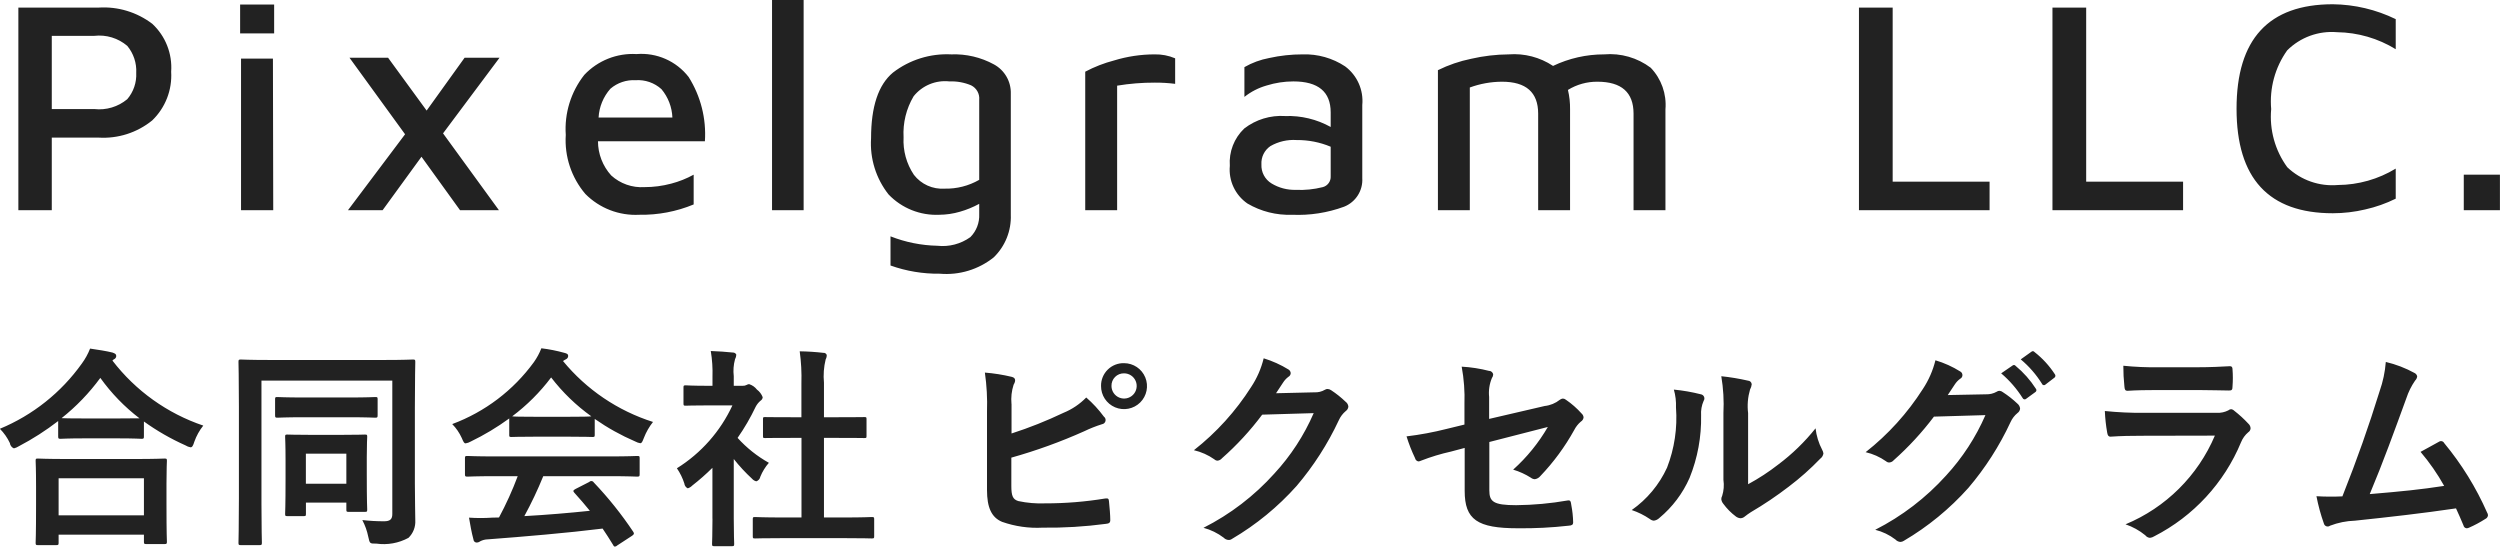
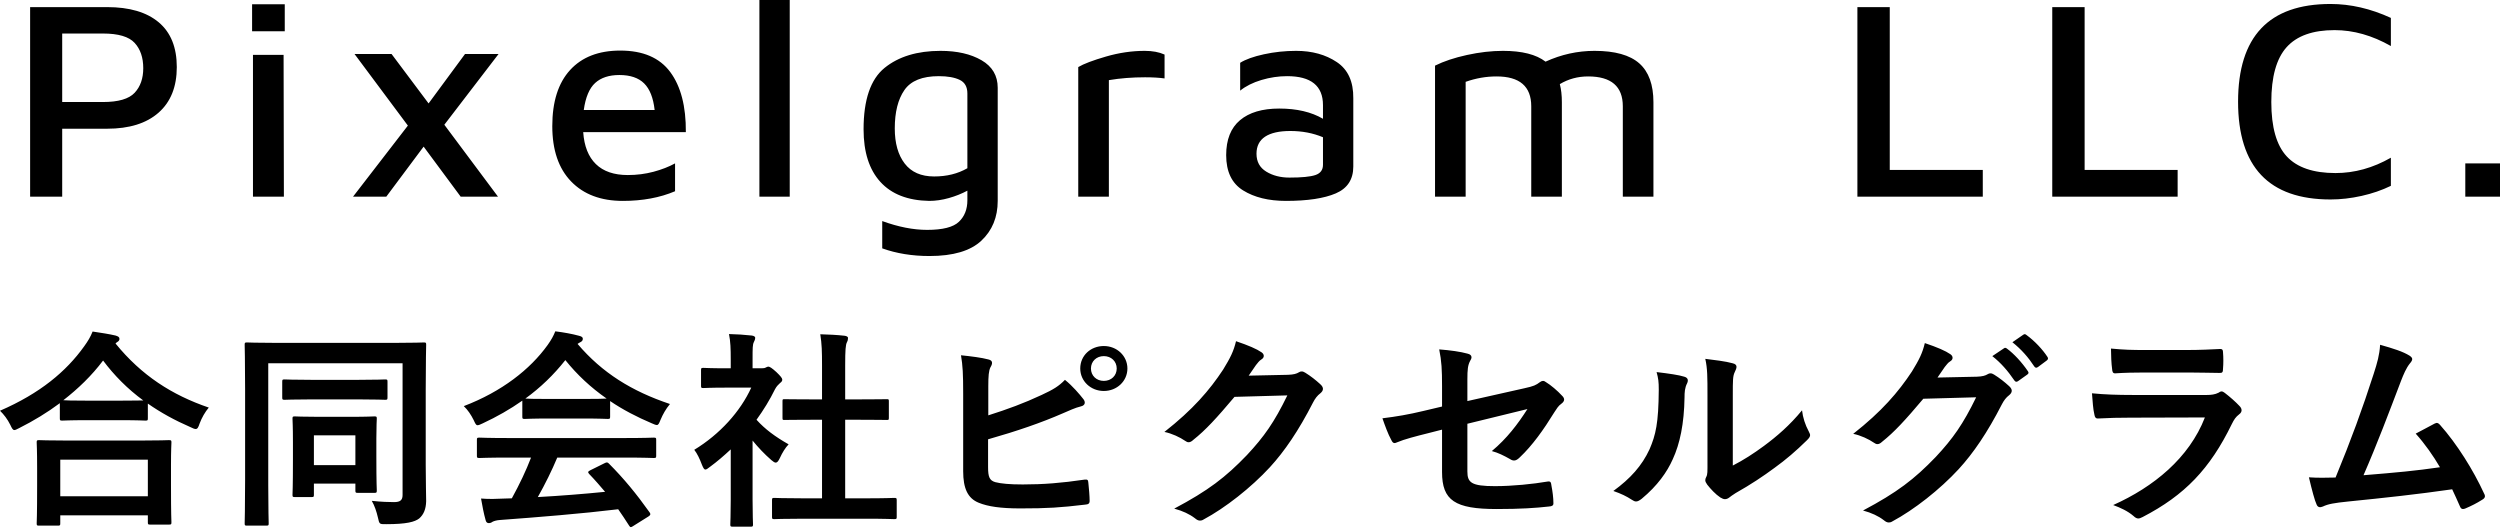
- <svg xmlns="http://www.w3.org/2000/svg" id="about_name" width="164.594" height="36" viewBox="0 0 164.594 36">
-   <defs>
-     <style>
-       .cls-1 {
-         fill: #222;
-         fill-rule: evenodd;
-       }
-     </style>
-   </defs>
-   <path id="合同会社_ピクセルグラム" data-name="合同会社 ピクセルグラム" class="cls-1" d="M326.753,3613.42c0.154,0,.168-0.02.168-0.16v-0.53h5.617v0.46c0,0.14.014,0.16,0.154,0.16h1.191c0.154,0,.168-0.02.168-0.16,0-.07-0.028-0.44-0.028-2.46v-1.37c0-1,.028-1.4.028-1.49,0-.14-0.014-0.15-0.168-0.15-0.084,0-.574.03-1.919,0.03h-4.483c-1.344,0-1.835-.03-1.919-0.03-0.14,0-.154.01-0.154,0.15,0,0.09.028,0.49,0.028,1.7v1.2c0,2.03-.028,2.41-0.028,2.49,0,0.14.014,0.16,0.154,0.16h1.191Zm0.168-4.4h5.617v2.44h-5.617v-2.44Zm-0.028-2.76c0,0.14.014,0.16,0.154,0.16,0.1,0,.462-0.03,1.583-0.03H330.8c1.121,0,1.5.03,1.583,0.03,0.14,0,.154-0.02.154-0.16v-0.98a15.518,15.518,0,0,0,2.732,1.57,0.937,0.937,0,0,0,.336.13c0.112,0,.168-0.1.252-0.37a3.672,3.672,0,0,1,.588-1.06,12.649,12.649,0,0,1-5.981-4.28,0.287,0.287,0,0,1,.112-0.09,0.239,0.239,0,0,0,.14-0.21c0-.13-0.084-0.17-0.252-0.23-0.406-.1-0.925-0.18-1.471-0.26a4.357,4.357,0,0,1-.546.99,12.513,12.513,0,0,1-5.393,4.29,3.346,3.346,0,0,1,.658.94,0.435,0.435,0,0,0,.266.35,1.115,1.115,0,0,0,.323-0.14,17.65,17.65,0,0,0,2.591-1.66v1.01Zm1.737-1.18c-0.953,0-1.345-.01-1.513-0.02a13.814,13.814,0,0,0,2.55-2.65,12.6,12.6,0,0,0,2.577,2.66c-0.2,0-.616.01-1.443,0.01H328.63Zm21.746-.72c0-1.91.028-2.9,0.028-3,0-.14-0.014-0.16-0.154-0.16-0.1,0-.561.03-1.863,0.03h-7.606c-1.3,0-1.765-.03-1.863-0.03-0.141,0-.155.02-0.155,0.16,0,0.1.028,1.05,0.028,2.95v6.03c0,1.9-.028,2.83-0.028,2.92,0,0.14.014,0.16,0.155,0.16h1.218c0.154,0,.168-0.02.168-0.16,0-.08-0.028-0.91-0.028-2.53v-8.14h8.615v8.78c0,0.34-.14.48-0.546,0.48a12.775,12.775,0,0,1-1.429-.08,4.062,4.062,0,0,1,.392,1.1c0.1,0.46.1,0.45,0.532,0.45a3.414,3.414,0,0,0,2.115-.38,1.483,1.483,0,0,0,.449-1.15c0-.47-0.028-1.2-0.028-2.42v-5.01Zm-7.326,7.15c0.14,0,.154-0.01.154-0.15v-0.74h2.661v0.45c0,0.15.014,0.16,0.154,0.16h1.065c0.14,0,.154-0.01.154-0.16,0-.09-0.028-0.42-0.028-2.29v-1.17c0-.87.028-1.24,0.028-1.32,0-.14-0.014-0.15-0.154-0.15-0.1,0-.448.02-1.555,0.02h-2c-1.079,0-1.443-.02-1.541-0.02-0.14,0-.154.01-0.154,0.15,0,0.1.028,0.46,0.028,1.57v1.15c0,1.9-.028,2.25-0.028,2.35,0,0.14.014,0.15,0.154,0.15h1.065Zm0.154-4.11h2.661v1.98H343.2v-1.98Zm2.815-2.4c1.233,0,1.667.03,1.751,0.03,0.14,0,.154-0.02.154-0.17v-1.04c0-.14-0.014-0.15-0.154-0.15-0.084,0-.518.03-1.751,0.03h-2.941c-1.233,0-1.653-.03-1.751-0.03-0.14,0-.154.01-0.154,0.15v1.04c0,0.15.014,0.17,0.154,0.17,0.1,0,.518-0.03,1.751-0.03h2.941Zm11.128,3.88a22.378,22.378,0,0,1-1.232,2.72c-0.154,0-.308.01-0.449,0.01a11.1,11.1,0,0,1-1.526,0c0.084,0.49.168,0.98,0.294,1.44a0.21,0.21,0,0,0,.2.2,0.383,0.383,0,0,0,.238-0.08,1.118,1.118,0,0,1,.5-0.13c2.382-.18,5.239-0.42,7.564-0.71,0.224,0.33.463,0.7,0.7,1.09a0.147,0.147,0,0,0,.112.1,0.349,0.349,0,0,0,.168-0.09l0.966-.63c0.14-.1.14-0.15,0.07-0.26a24.139,24.139,0,0,0-2.6-3.25,0.185,0.185,0,0,0-.294-0.03l-0.9.46c-0.168.09-.182,0.14-0.084,0.25,0.379,0.41.7,0.8,1.023,1.19-1.331.14-2.858,0.27-4.314,0.35a25.776,25.776,0,0,0,1.246-2.63h4.329c1.316,0,1.765.03,1.849,0.03,0.154,0,.168-0.02.168-0.16v-1.05c0-.14-0.014-0.15-0.168-0.15-0.084,0-.533.03-1.849,0.03h-7.466c-1.317,0-1.765-.03-1.849-0.03-0.155,0-.169.01-0.169,0.15v1.05c0,0.14.014,0.16,0.169,0.16,0.084,0,.532-0.03,1.849-0.03h1.456Zm-0.56-2.73c0,0.14.014,0.15,0.154,0.15,0.084,0,.462-0.02,1.583-0.02h2.157c1.121,0,1.5.02,1.583,0.02,0.14,0,.154-0.01.154-0.15v-1.04a15.078,15.078,0,0,0,2.676,1.49,0.945,0.945,0,0,0,.322.11c0.1,0,.14-0.1.238-0.35a4.024,4.024,0,0,1,.6-1.05,12.613,12.613,0,0,1-5.925-4.01,1.2,1.2,0,0,1,.2-0.12,0.237,0.237,0,0,0,.14-0.23c0-.1-0.084-0.15-0.252-0.19a10.176,10.176,0,0,0-1.513-.3,4.221,4.221,0,0,1-.49.91,11.691,11.691,0,0,1-5.379,4.08,3.171,3.171,0,0,1,.63.92c0.112,0.26.154,0.35,0.252,0.35a0.944,0.944,0,0,0,.337-0.12,16.424,16.424,0,0,0,2.535-1.52v1.07Zm1.737-1.18c-1.023,0-1.415-.01-1.541-0.03a12.849,12.849,0,0,0,2.564-2.56,12.528,12.528,0,0,0,2.647,2.56c-0.154.02-.574,0.03-1.513,0.03h-2.157Zm20.261,7.99c1.331,0,1.779.02,1.863,0.02,0.154,0,.168-0.01.168-0.15v-1.11c0-.14-0.014-0.15-0.168-0.15-0.084,0-.532.03-1.863,0.03H377.31v-5.24h0.883c1.246,0,1.681.01,1.765,0.01,0.14,0,.154,0,0.154-0.14v-1.1c0-.14-0.014-0.14-0.154-0.14-0.084,0-.519.01-1.765,0.01H377.31v-2.27a4.589,4.589,0,0,1,.112-1.54,0.555,0.555,0,0,0,.07-0.29,0.213,0.213,0,0,0-.224-0.14,15.374,15.374,0,0,0-1.555-.1,12.615,12.615,0,0,1,.112,2.11V3605H375.2c-1.247,0-1.681-.01-1.765-0.01-0.126,0-.14,0-0.14.14v1.1c0,0.14.014,0.14,0.14,0.14,0.084,0,.518-0.01,1.765-0.01h0.63v5.24h-1.176c-1.331,0-1.793-.03-1.877-0.03-0.14,0-.154.01-0.154,0.15v1.11c0,0.14.014,0.15,0.154,0.15,0.084,0,.546-0.02,1.877-0.02h3.936Zm-8.615-1.28c0,1.04-.028,1.57-0.028,1.65,0,0.15.014,0.16,0.168,0.16h1.121c0.154,0,.168-0.01.168-0.16,0-.07-0.028-0.61-0.028-1.65v-3.93a11.275,11.275,0,0,0,1.205,1.3,0.532,0.532,0,0,0,.28.17,0.4,0.4,0,0,0,.266-0.31,3.3,3.3,0,0,1,.56-0.91,8.118,8.118,0,0,1-2.059-1.64,14.218,14.218,0,0,0,1.191-2.05,1.308,1.308,0,0,1,.322-0.4,0.288,0.288,0,0,0,.14-0.23,1.122,1.122,0,0,0-.378-0.5,1.045,1.045,0,0,0-.518-0.36,0.365,0.365,0,0,0-.155.05,0.485,0.485,0,0,1-.266.06h-0.588v-0.63a2.923,2.923,0,0,1,.084-1.12,0.675,0.675,0,0,0,.084-0.3,0.235,0.235,0,0,0-.224-0.14c-0.5-.05-0.925-0.08-1.457-0.1a8.672,8.672,0,0,1,.112,1.71v0.58H369.7c-1.064,0-1.4-.03-1.485-0.03-0.14,0-.154.01-0.154,0.15v1.04c0,0.14.014,0.15,0.154,0.15,0.084,0,.421-0.02,1.485-0.02h1.583a9.658,9.658,0,0,1-3.656,4.14,3.817,3.817,0,0,1,.49,1,0.4,0.4,0,0,0,.224.32,0.666,0.666,0,0,0,.295-0.18,14.732,14.732,0,0,0,1.33-1.17v3.35Zm19.685-7.56a3.173,3.173,0,0,1,.14-1.26c0.126-.21.182-0.45-0.126-0.52a11.468,11.468,0,0,0-1.765-.28,14.515,14.515,0,0,1,.14,2.56v5.17c0,1.15.294,1.81,1,2.1a6.932,6.932,0,0,0,2.661.38,28.865,28.865,0,0,0,4.16-.25c0.211-.02.295-0.07,0.295-0.25,0-.3-0.042-0.83-0.084-1.22-0.014-.17-0.042-0.23-0.253-0.2a24.031,24.031,0,0,1-3.95.32,7.139,7.139,0,0,1-1.765-.15c-0.364-.11-0.462-0.34-0.462-1v-1.86a34.565,34.565,0,0,0,4.805-1.74,8.554,8.554,0,0,1,1.162-.46,0.278,0.278,0,0,0,.126-0.5,7.775,7.775,0,0,0-1.162-1.26,4.437,4.437,0,0,1-1.5,1.01,27.837,27.837,0,0,1-3.418,1.36v-1.95Zm7.41-2.68a1.478,1.478,0,0,0-1.513,1.5A1.513,1.513,0,1,0,397.065,3601.44Zm0,0.67a0.83,0.83,0,1,1-.826.83A0.81,0.81,0,0,1,397.065,3602.11Zm10.008,1.31c0.168-.25.308-0.46,0.462-0.7a1.462,1.462,0,0,1,.35-0.38,0.286,0.286,0,0,0,.154-0.24,0.3,0.3,0,0,0-.14-0.24,7.082,7.082,0,0,0-1.639-.74,5.96,5.96,0,0,1-.826,1.89,16.589,16.589,0,0,1-3.768,4.16,3.867,3.867,0,0,1,1.344.6,0.324,0.324,0,0,0,.21.09,0.439,0.439,0,0,0,.295-0.16,18.838,18.838,0,0,0,2.647-2.87l3.39-.1a14.145,14.145,0,0,1-2.592,3.98,15.953,15.953,0,0,1-4.664,3.57,3.8,3.8,0,0,1,1.331.65,0.478,0.478,0,0,0,.322.15,0.352,0.352,0,0,0,.224-0.07,17.744,17.744,0,0,0,4.258-3.49,19.238,19.238,0,0,0,2.774-4.32,1.7,1.7,0,0,1,.462-0.61,0.393,0.393,0,0,0,.168-0.29,0.443,0.443,0,0,0-.182-0.32,6.568,6.568,0,0,0-.953-0.76,0.449,0.449,0,0,0-.224-0.08,0.289,0.289,0,0,0-.182.05,1.244,1.244,0,0,1-.7.17Zm12.416,2.06-1.19.29a20.813,20.813,0,0,1-2.634.49,10.4,10.4,0,0,0,.56,1.43,0.274,0.274,0,0,0,.225.22,0.486,0.486,0,0,0,.168-0.05,13.577,13.577,0,0,1,1.975-.6l0.9-.24v2.83c0,1.89.827,2.46,3.5,2.46a27.032,27.032,0,0,0,3.348-.17c0.21-.01.294-0.07,0.294-0.21a6.748,6.748,0,0,0-.126-1.17c-0.028-.21-0.042-0.31-0.238-0.28a20.789,20.789,0,0,1-3.39.31c-1.513,0-1.765-.24-1.765-0.98v-3.18l3.852-.99a11.55,11.55,0,0,1-2.283,2.81,4.636,4.636,0,0,1,1.163.53,0.451,0.451,0,0,0,.266.1,0.58,0.58,0,0,0,.364-0.21,14.666,14.666,0,0,0,2.227-3.03,1.793,1.793,0,0,1,.434-0.55,0.371,0.371,0,0,0,.182-0.28,0.378,0.378,0,0,0-.126-0.25,5.629,5.629,0,0,0-1.036-.91,0.33,0.33,0,0,0-.2-0.08,0.368,0.368,0,0,0-.2.08,1.937,1.937,0,0,1-1,.41l-3.656.85v-1.44a2.543,2.543,0,0,1,.182-1.25,0.442,0.442,0,0,0,.084-0.22,0.266,0.266,0,0,0-.266-0.25,9.229,9.229,0,0,0-1.807-.28,11.38,11.38,0,0,1,.182,2.46v1.35Zm18.664-.75a3.885,3.885,0,0,1,.126-1.55,0.916,0.916,0,0,0,.112-0.35,0.257,0.257,0,0,0-.252-0.24,14.479,14.479,0,0,0-1.751-.29,11.137,11.137,0,0,1,.14,2.43v4.39a2.371,2.371,0,0,1-.084,1.06,0.446,0.446,0,0,0-.056.21,0.567,0.567,0,0,0,.126.3,4.03,4.03,0,0,0,.841.85,0.591,0.591,0,0,0,.294.11,0.442,0.442,0,0,0,.28-0.11,4.866,4.866,0,0,1,.406-0.29,24.219,24.219,0,0,0,2.494-1.68,17.67,17.67,0,0,0,2.073-1.84,0.518,0.518,0,0,0,.21-0.35,0.719,0.719,0,0,0-.084-0.24,4,4,0,0,1-.434-1.41,13.442,13.442,0,0,1-2.452,2.38,14.166,14.166,0,0,1-1.989,1.3v-4.68Zm-4.888-1.55a3.761,3.761,0,0,1,.14,1.18,9.085,9.085,0,0,1-.589,3.96,6.955,6.955,0,0,1-2.325,2.79,4.826,4.826,0,0,1,1.191.59,0.472,0.472,0,0,0,.266.11,0.643,0.643,0,0,0,.364-0.18,7.192,7.192,0,0,0,1.989-2.64,10.438,10.438,0,0,0,.757-4.12,2.029,2.029,0,0,1,.168-0.95,0.276,0.276,0,0,0-.182-0.43A11.8,11.8,0,0,0,433.265,3603.18Zm18.033,0.36c0.168-.25.308-0.46,0.463-0.7a1.414,1.414,0,0,1,.35-0.37,0.27,0.27,0,0,0,.014-0.48,6.677,6.677,0,0,0-1.639-.74,6.038,6.038,0,0,1-.827,1.89,16.742,16.742,0,0,1-3.768,4.16,3.863,3.863,0,0,1,1.345.6,0.309,0.309,0,0,0,.21.08,0.42,0.42,0,0,0,.294-0.15,19.808,19.808,0,0,0,2.648-2.87l3.39-.1a14.29,14.29,0,0,1-2.592,3.98,16.125,16.125,0,0,1-4.664,3.57,3.617,3.617,0,0,1,1.33.64,0.5,0.5,0,0,0,.323.16,0.426,0.426,0,0,0,.224-0.07,17.782,17.782,0,0,0,4.258-3.49,19.1,19.1,0,0,0,2.774-4.33,1.661,1.661,0,0,1,.462-0.6,0.393,0.393,0,0,0,.168-0.29,0.479,0.479,0,0,0-.182-0.33,6.572,6.572,0,0,0-.953-0.75,0.39,0.39,0,0,0-.224-0.09,0.3,0.3,0,0,0-.182.06,1.334,1.334,0,0,1-.7.17Zm3.516-1.43a7.107,7.107,0,0,1,1.415,1.63,0.145,0.145,0,0,0,.238.04l0.588-.43a0.147,0.147,0,0,0,.042-0.23,6.582,6.582,0,0,0-1.33-1.5,0.139,0.139,0,0,0-.21-0.02Zm1.289-.92a6.763,6.763,0,0,1,1.4,1.61,0.139,0.139,0,0,0,.238.04l0.56-.43a0.16,0.16,0,0,0,.042-0.25,6.006,6.006,0,0,0-1.331-1.45,0.139,0.139,0,0,0-.21-0.02Zm11.716,2.02c0.855,0,1.513.03,1.975,0.03,0.21,0.01.252-.05,0.252-0.28a7.213,7.213,0,0,0,0-1.1c0-.15-0.042-0.22-0.168-0.22-0.546.03-1.288,0.07-2.2,0.07h-2.521a20.148,20.148,0,0,1-2.3-.1,12.461,12.461,0,0,0,.07,1.35c0.014,0.22.056,0.3,0.2,0.3,0.588-.04,1.288-0.05,1.919-0.05h2.773Zm1.065,3a10.953,10.953,0,0,1-5.883,5.84,4.163,4.163,0,0,1,1.3.72,0.43,0.43,0,0,0,.308.17,0.626,0.626,0,0,0,.281-0.1,12.192,12.192,0,0,0,5.715-6.19,1.681,1.681,0,0,1,.476-0.66,0.328,0.328,0,0,0,.154-0.26,0.425,0.425,0,0,0-.14-0.3,7.83,7.83,0,0,0-.939-0.86,0.341,0.341,0,0,0-.21-0.1,0.331,0.331,0,0,0-.182.08,1.5,1.5,0,0,1-.742.16h-4.805a23.155,23.155,0,0,1-2.577-.12,10.64,10.64,0,0,0,.154,1.42c0.028,0.18.084,0.27,0.21,0.27,0.7-.05,1.4-0.06,2.1-0.06Zm11.254-4.85a7.5,7.5,0,0,1-.406,1.92c-0.729,2.35-1.457,4.42-2.452,6.93a16.24,16.24,0,0,1-1.709-.01,12.42,12.42,0,0,0,.491,1.8,0.256,0.256,0,0,0,.406.14,5.017,5.017,0,0,1,1.639-.33c2.283-.24,4.412-0.48,6.653-0.81,0.168,0.36.322,0.72,0.491,1.12a0.233,0.233,0,0,0,.2.19,0.346,0.346,0,0,0,.168-0.04,7.611,7.611,0,0,0,1.064-.57,0.3,0.3,0,0,0,.182-0.24,0.324,0.324,0,0,0-.056-0.18,19.5,19.5,0,0,0-2.829-4.58,0.233,0.233,0,0,0-.336-0.09c-0.393.21-.8,0.45-1.219,0.67a13.962,13.962,0,0,1,1.555,2.24c-1.569.24-2.746,0.36-4.9,0.54,0.883-2.1,1.625-4.16,2.41-6.31a4.55,4.55,0,0,1,.574-1.16,0.465,0.465,0,0,0,.14-0.28,0.315,0.315,0,0,0-.168-0.22A7.524,7.524,0,0,0,480.138,3601.36Z" transform="translate(-323.062 -3577.53)" />
-   <path id="Pixelgram_LLC." data-name="Pixelgram LLC." class="cls-1" d="M326.471,3586.59h3.08a5.1,5.1,0,0,0,3.53-1.13,4.1,4.1,0,0,0,1.25-3.21,3.926,3.926,0,0,0-1.24-3.15,5.279,5.279,0,0,0-3.54-1.07h-5.28v13.34h2.2v-4.78Zm0-1.88v-4.82h2.8a2.843,2.843,0,0,1,2.17.66,2.568,2.568,0,0,1,.59,1.78,2.471,2.471,0,0,1-.59,1.73,2.884,2.884,0,0,1-2.17.65h-2.8Zm12.4-4.98h2.24v-1.9h-2.24v1.9Zm0.06,11.64h2.12l-0.02-9.98h-2.1v9.98Zm17.02-10.04h-2.3l-2.5,3.48-2.54-3.48h-2.54l3.66,5.04-3.76,5h2.28l2.56-3.52,2.54,3.52h2.56l-3.68-5.06Zm9.02-.24a4.377,4.377,0,0,0-3.44,1.37,5.745,5.745,0,0,0-1.22,3.95,5.452,5.452,0,0,0,1.29,3.89,4.652,4.652,0,0,0,3.55,1.37,8.943,8.943,0,0,0,3.58-.68v-1.96a6.383,6.383,0,0,1-1.48.59,6.777,6.777,0,0,1-1.76.23,2.975,2.975,0,0,1-2.19-.77,3.369,3.369,0,0,1-.87-2.25h7.04a7.056,7.056,0,0,0-1.07-4.23,3.935,3.935,0,0,0-3.43-1.51h0Zm-0.06,1.72a2.3,2.3,0,0,1,1.7.59,3.1,3.1,0,0,1,.72,1.87h-4.86a3.111,3.111,0,0,1,.78-1.9,2.353,2.353,0,0,1,1.66-.56h0Zm11.06,8.56v-13.84h-2.08v13.84h2.08Zm9.72-10.26a5.806,5.806,0,0,0-3.84,1.2q-1.44,1.2-1.44,4.32a5.41,5.41,0,0,0,1.15,3.7,4.348,4.348,0,0,0,3.35,1.34,4.962,4.962,0,0,0,1.35-.2,6.19,6.19,0,0,0,1.27-.52v0.68a2.019,2.019,0,0,1-.58,1.51,3.136,3.136,0,0,1-2.18.57,8.921,8.921,0,0,1-3.08-.62v1.92a9.277,9.277,0,0,0,3.24.54,4.989,4.989,0,0,0,3.56-1.08,3.713,3.713,0,0,0,1.12-2.8v-7.96a2.127,2.127,0,0,0-1.11-1.94,5.429,5.429,0,0,0-2.81-.66h0Zm-3.14,5.46a4.77,4.77,0,0,1,.66-2.7,2.646,2.646,0,0,1,2.36-.98,3.334,3.334,0,0,1,1.43.26,0.965,0.965,0,0,1,.53.96v5.26a4.364,4.364,0,0,1-2.28.58,2.352,2.352,0,0,1-2.02-.91,4.04,4.04,0,0,1-.68-2.47h0Zm11.96,4.8h2.1v-8.2a14.947,14.947,0,0,1,2.48-.2,10.194,10.194,0,0,1,1.34.08v-1.68a3.269,3.269,0,0,0-1.36-.26,9.147,9.147,0,0,0-2.66.4,8.851,8.851,0,0,0-1.9.74v9.12Zm14.32-10.26a10.065,10.065,0,0,0-2.21.24,5.168,5.168,0,0,0-1.63.6v1.96a4.18,4.18,0,0,1,1.46-.75,5.968,5.968,0,0,1,1.76-.27q2.46,0,2.46,2.04v0.96a5.745,5.745,0,0,0-3-.72,3.975,3.975,0,0,0-2.69.82,3.08,3.08,0,0,0-.95,2.46,2.709,2.709,0,0,0,1.16,2.48,5.4,5.4,0,0,0,2.94.74,8.8,8.8,0,0,0,3.42-.53,1.9,1.9,0,0,0,1.2-1.89v-4.8a2.839,2.839,0,0,0-1.13-2.55,4.785,4.785,0,0,0-2.79-.79h0Zm-0.46,8.92a2.929,2.929,0,0,1-1.59-.42,1.388,1.388,0,0,1-.67-1.26,1.359,1.359,0,0,1,.59-1.2,3.059,3.059,0,0,1,1.73-.4,5.655,5.655,0,0,1,2.24.44v1.94a0.7,0.7,0,0,1-.52.72,6.094,6.094,0,0,1-1.78.18h0Zm20.3-8.92a7.776,7.776,0,0,0-3.36.76,4.641,4.641,0,0,0-2.92-.76,11.466,11.466,0,0,0-2.47.29,9.029,9.029,0,0,0-2.19.75v9.22h2.1v-8.08a6.211,6.211,0,0,1,2.12-.38q2.379,0,2.38,2.1v6.36h2.1v-6.64a5.181,5.181,0,0,0-.14-1.28,3.635,3.635,0,0,1,1.94-.54q2.379,0,2.38,2.1v6.36h2.1v-6.64a3.532,3.532,0,0,0-.97-2.74,4.463,4.463,0,0,0-3.07-.88h0Zm16.78,10.26h8.6v-1.88h-6.38v-11.46h-2.22v13.34Zm12.74,0h8.6v-1.88h-6.38v-11.46h-2.22v13.34Zm18.46,0.2a9.326,9.326,0,0,0,2.13-.25,8.974,8.974,0,0,0,2.01-.71v-1.98a7.414,7.414,0,0,1-3.8,1.08,4.3,4.3,0,0,1-3.34-1.17,5.636,5.636,0,0,1-1.06-3.83,5.8,5.8,0,0,1,1.05-3.86,4.149,4.149,0,0,1,3.29-1.2,7.564,7.564,0,0,1,3.86,1.12v-1.98a9.7,9.7,0,0,0-4.14-.98q-6.341,0-6.34,6.88t6.34,6.88h0Zm8.62-.2h2.38v-2.34h-2.38v2.34Z" transform="translate(-323.062 -3577.53)" />
+ <svg xmlns="http://www.w3.org/2000/svg" width="166px" height="35px" viewBox="0 0 166 35" version="1.1">
+   <defs />
+   <g id="Page-1" stroke="none" stroke-width="1" fill="none" fill-rule="evenodd">
+     <g id="社名ロゴ" fill="#000000" fill-rule="nonzero">
+       <path d="M4.13,13.057 L2,13.057 L2,0.472 L7.112,0.472 C8.596,0.472 9.738,0.808 10.539,1.481 C11.339,2.154 11.739,3.145 11.739,4.453 C11.739,5.761 11.336,6.77 10.529,7.481 C9.722,8.192 8.583,8.547 7.112,8.547 L4.13,8.547 L4.13,13.057 Z M6.84,6.774 C7.86,6.774 8.56,6.569 8.941,6.16 C9.322,5.752 9.512,5.208 9.512,4.528 C9.512,3.824 9.322,3.264 8.941,2.849 C8.56,2.434 7.86,2.226 6.84,2.226 L4.13,2.226 L4.13,6.774 L6.84,6.774 Z M16.739,0.283 L18.908,0.283 L18.908,2.075 L16.739,2.075 L16.739,0.283 Z M16.797,3.642 L18.83,3.642 L18.85,13.057 L16.797,13.057 L16.797,3.642 Z M29.504,8.283 L33.066,13.057 L30.588,13.057 L28.129,9.736 L25.651,13.057 L23.443,13.057 L27.083,8.34 L23.54,3.585 L25.999,3.585 L28.458,6.868 L30.878,3.585 L33.105,3.585 L29.504,8.283 Z M41.184,3.358 C42.694,3.358 43.801,3.833 44.504,4.783 C45.208,5.733 45.553,7.063 45.54,8.774 L38.725,8.774 C38.789,9.704 39.07,10.412 39.567,10.896 C40.064,11.381 40.771,11.623 41.687,11.623 C42.281,11.623 42.849,11.55 43.391,11.406 C43.933,11.261 44.411,11.075 44.824,10.849 L44.824,12.698 C43.817,13.126 42.662,13.34 41.358,13.34 C39.899,13.34 38.754,12.909 37.921,12.047 C37.089,11.186 36.672,9.962 36.672,8.377 C36.672,6.755 37.066,5.513 37.853,4.651 C38.641,3.789 39.751,3.358 41.184,3.358 Z M41.126,4.981 C40.441,4.981 39.906,5.157 39.518,5.509 C39.131,5.862 38.88,6.459 38.763,7.302 L43.468,7.302 C43.378,6.497 43.146,5.909 42.771,5.538 C42.397,5.167 41.848,4.981 41.126,4.981 Z M50.424,13.057 L50.424,0 L52.438,0 L52.438,13.057 L50.424,13.057 Z M62.453,3.377 C63.55,3.377 64.457,3.585 65.173,4 C65.889,4.415 66.248,5.025 66.248,5.83 L66.248,13.34 C66.248,14.421 65.886,15.302 65.163,15.981 C64.44,16.66 63.292,17 61.717,17 C60.568,17 59.523,16.83 58.58,16.491 L58.58,14.679 C59.652,15.069 60.646,15.264 61.562,15.264 C62.595,15.264 63.298,15.085 63.672,14.726 C64.047,14.368 64.234,13.893 64.234,13.302 L64.234,12.66 C63.86,12.862 63.45,13.025 63.004,13.151 C62.559,13.277 62.123,13.34 61.698,13.34 C60.278,13.314 59.197,12.893 58.454,12.075 C57.712,11.258 57.341,10.094 57.341,8.585 C57.341,6.623 57.806,5.264 58.735,4.509 C59.665,3.755 60.904,3.377 62.453,3.377 Z M59.413,8.528 C59.413,9.509 59.632,10.286 60.071,10.858 C60.51,11.431 61.162,11.717 62.027,11.717 C62.866,11.717 63.601,11.535 64.234,11.17 L64.234,6.208 C64.234,5.767 64.063,5.465 63.721,5.302 C63.379,5.138 62.917,5.057 62.336,5.057 C61.239,5.057 60.478,5.365 60.052,5.981 C59.626,6.597 59.413,7.447 59.413,8.528 Z M71.596,4.453 C71.958,4.239 72.571,4.006 73.436,3.755 C74.301,3.503 75.159,3.377 76.011,3.377 C76.527,3.377 76.966,3.459 77.327,3.623 L77.327,5.208 C76.966,5.157 76.534,5.132 76.03,5.132 C75.178,5.132 74.378,5.195 73.629,5.321 L73.629,13.057 L71.596,13.057 L71.596,4.453 Z M86.064,3.377 C87.123,3.377 88.023,3.626 88.765,4.123 C89.508,4.619 89.872,5.421 89.859,6.528 L89.859,11.057 C89.859,11.912 89.472,12.506 88.698,12.84 C87.923,13.173 86.82,13.34 85.387,13.34 C84.238,13.34 83.289,13.107 82.541,12.642 C81.792,12.176 81.418,11.396 81.418,10.302 C81.418,9.27 81.724,8.497 82.337,7.981 C82.95,7.465 83.818,7.208 84.941,7.208 C86.103,7.208 87.071,7.434 87.846,7.887 L87.846,6.981 C87.846,5.698 87.052,5.057 85.464,5.057 C84.896,5.057 84.328,5.142 83.76,5.311 C83.192,5.481 82.721,5.717 82.347,6.019 L82.347,4.17 C82.708,3.943 83.234,3.755 83.925,3.604 C84.616,3.453 85.329,3.377 86.064,3.377 Z M85.619,11.792 C86.432,11.792 87.007,11.736 87.342,11.623 C87.678,11.509 87.846,11.283 87.846,10.943 L87.846,9.113 C87.187,8.836 86.465,8.698 85.677,8.698 C84.941,8.698 84.383,8.824 84.002,9.075 C83.622,9.327 83.431,9.704 83.431,10.208 C83.431,10.736 83.647,11.132 84.08,11.396 C84.512,11.66 85.025,11.792 85.619,11.792 Z M105.877,3.377 C107.232,3.377 108.223,3.654 108.849,4.208 C109.475,4.761 109.788,5.623 109.788,6.792 L109.788,13.057 L107.755,13.057 L107.755,7.057 C107.755,5.736 106.987,5.075 105.451,5.075 C104.766,5.075 104.14,5.245 103.572,5.585 C103.663,5.925 103.708,6.327 103.708,6.792 L103.708,13.057 L101.675,13.057 L101.675,7.057 C101.675,5.736 100.907,5.075 99.371,5.075 C98.674,5.075 97.99,5.195 97.319,5.434 L97.319,13.057 L95.286,13.057 L95.286,4.358 C95.866,4.069 96.573,3.833 97.406,3.651 C98.238,3.469 99.035,3.377 99.797,3.377 C101.062,3.377 102.004,3.616 102.624,4.094 C103.669,3.616 104.754,3.377 105.877,3.377 Z M123.331,0.472 L125.48,0.472 L125.48,11.283 L131.657,11.283 L131.657,13.057 L123.331,13.057 L123.331,0.472 Z M136.27,0.472 L138.419,0.472 L138.419,11.283 L144.595,11.283 L144.595,13.057 L136.27,13.057 L136.27,0.472 Z M154.746,13.245 C150.654,13.245 148.608,11.082 148.608,6.755 C148.608,2.428 150.654,0.264 154.746,0.264 C156.075,0.264 157.411,0.572 158.754,1.189 L158.754,3.057 C157.515,2.352 156.269,2 155.017,2 C153.571,2 152.51,2.377 151.832,3.132 C151.154,3.887 150.815,5.101 150.815,6.774 C150.815,8.447 151.157,9.651 151.842,10.387 C152.526,11.123 153.604,11.491 155.075,11.491 C156.34,11.491 157.566,11.151 158.754,10.472 L158.754,12.34 C158.16,12.629 157.511,12.852 156.808,13.009 C156.104,13.167 155.417,13.245 154.746,13.245 Z M163.696,10.849 L166,10.849 L166,13.057 L163.696,13.057 L163.696,10.849 Z" id="Pixelgram-LLC." />
+       <path d="M3.828,34.902 L2.596,34.902 C2.451,34.902 2.436,34.888 2.436,34.749 C2.436,34.665 2.465,34.289 2.465,32.266 L2.465,31.067 C2.465,29.867 2.436,29.462 2.436,29.379 C2.436,29.239 2.451,29.225 2.596,29.225 C2.683,29.225 3.19,29.253 4.582,29.253 L9.223,29.253 C10.615,29.253 11.122,29.225 11.209,29.225 C11.369,29.225 11.383,29.239 11.383,29.379 C11.383,29.462 11.354,29.867 11.354,30.857 L11.354,32.224 C11.354,34.233 11.383,34.609 11.383,34.679 C11.383,34.819 11.369,34.833 11.209,34.833 L9.977,34.833 C9.832,34.833 9.817,34.819 9.817,34.679 L9.817,34.219 L4.002,34.219 L4.002,34.749 C4.002,34.888 3.988,34.902 3.828,34.902 Z M4.002,30.523 L4.002,32.95 L9.817,32.95 L9.817,30.523 L4.002,30.523 Z M3.973,27.775 L3.973,26.77 C3.132,27.398 2.233,27.942 1.291,28.416 C1.117,28.5 1.03,28.556 0.957,28.556 C0.856,28.556 0.798,28.458 0.682,28.207 C0.493,27.83 0.261,27.524 0,27.273 C2.668,26.115 4.394,24.664 5.583,23.004 C5.844,22.642 6.004,22.377 6.149,22.014 C6.714,22.098 7.251,22.181 7.671,22.279 C7.845,22.335 7.932,22.377 7.932,22.502 C7.932,22.572 7.903,22.642 7.787,22.711 C7.744,22.739 7.7,22.767 7.671,22.809 C9.397,24.929 11.412,26.226 13.863,27.063 C13.617,27.356 13.399,27.733 13.254,28.123 C13.167,28.388 13.109,28.486 12.993,28.486 C12.921,28.486 12.805,28.444 12.645,28.361 C11.615,27.914 10.673,27.398 9.817,26.798 L9.817,27.775 C9.817,27.914 9.803,27.928 9.658,27.928 C9.571,27.928 9.179,27.9 8.019,27.9 L5.771,27.9 C4.611,27.9 4.234,27.928 4.133,27.928 C3.988,27.928 3.973,27.914 3.973,27.775 Z M5.771,26.603 L8.019,26.603 C8.875,26.603 9.31,26.589 9.513,26.589 C8.469,25.822 7.584,24.929 6.845,23.939 C6.091,24.943 5.191,25.808 4.205,26.575 C4.379,26.589 4.785,26.603 5.771,26.603 Z M28.268,25.878 L28.268,30.871 C28.268,32.085 28.297,32.81 28.297,33.284 C28.282,33.8 28.137,34.163 27.833,34.428 C27.543,34.651 27.006,34.805 25.643,34.805 C25.193,34.805 25.193,34.819 25.092,34.358 C25.005,33.982 24.874,33.577 24.686,33.256 C25.324,33.326 25.861,33.34 26.165,33.34 C26.586,33.34 26.731,33.201 26.731,32.866 L26.731,24.12 L17.812,24.12 L17.812,32.224 C17.812,33.842 17.841,34.665 17.841,34.749 C17.841,34.888 17.827,34.902 17.667,34.902 L16.406,34.902 C16.261,34.902 16.246,34.888 16.246,34.749 C16.246,34.651 16.275,33.731 16.275,31.834 L16.275,25.836 C16.275,23.939 16.246,22.99 16.246,22.893 C16.246,22.753 16.261,22.739 16.406,22.739 C16.507,22.739 16.986,22.767 18.334,22.767 L26.209,22.767 C27.557,22.767 28.036,22.739 28.137,22.739 C28.282,22.739 28.297,22.753 28.297,22.893 C28.297,22.99 28.268,23.981 28.268,25.878 Z M20.684,33.005 L19.582,33.005 C19.437,33.005 19.422,32.991 19.422,32.852 C19.422,32.754 19.451,32.406 19.451,30.509 L19.451,29.365 C19.451,28.263 19.422,27.9 19.422,27.803 C19.422,27.663 19.437,27.649 19.582,27.649 C19.683,27.649 20.06,27.677 21.177,27.677 L23.25,27.677 C24.396,27.677 24.758,27.649 24.86,27.649 C25.005,27.649 25.019,27.663 25.019,27.803 C25.019,27.886 24.99,28.249 24.99,29.114 L24.99,30.285 C24.99,32.141 25.019,32.475 25.019,32.559 C25.019,32.712 25.005,32.726 24.86,32.726 L23.758,32.726 C23.613,32.726 23.598,32.712 23.598,32.559 L23.598,32.113 L20.843,32.113 L20.843,32.852 C20.843,32.991 20.829,33.005 20.684,33.005 Z M20.843,28.905 L20.843,30.885 L23.598,30.885 L23.598,28.905 L20.843,28.905 Z M23.758,26.519 L20.713,26.519 C19.437,26.519 19.001,26.547 18.9,26.547 C18.755,26.547 18.74,26.533 18.74,26.38 L18.74,25.348 C18.74,25.208 18.755,25.194 18.9,25.194 C19.001,25.194 19.437,25.222 20.713,25.222 L23.758,25.222 C25.034,25.222 25.484,25.194 25.571,25.194 C25.716,25.194 25.73,25.208 25.73,25.348 L25.73,26.38 C25.73,26.533 25.716,26.547 25.571,26.547 C25.484,26.547 25.034,26.519 23.758,26.519 Z M35.262,30.383 L33.754,30.383 C32.391,30.383 31.927,30.411 31.84,30.411 C31.68,30.411 31.666,30.397 31.666,30.258 L31.666,29.211 C31.666,29.072 31.68,29.058 31.84,29.058 C31.927,29.058 32.391,29.086 33.754,29.086 L41.483,29.086 C42.846,29.086 43.31,29.058 43.397,29.058 C43.557,29.058 43.571,29.072 43.571,29.211 L43.571,30.258 C43.571,30.397 43.557,30.411 43.397,30.411 C43.31,30.411 42.846,30.383 41.483,30.383 L37.002,30.383 C36.64,31.248 36.205,32.127 35.712,33.005 C37.22,32.922 38.8,32.796 40.178,32.657 C39.845,32.266 39.511,31.876 39.12,31.471 C39.018,31.359 39.033,31.304 39.207,31.22 L40.135,30.76 C40.294,30.676 40.338,30.69 40.439,30.788 C41.425,31.778 42.252,32.782 43.136,34.024 C43.209,34.135 43.209,34.191 43.064,34.289 L42.063,34.916 C41.976,34.972 41.933,35 41.889,35 C41.846,35 41.817,34.972 41.773,34.902 C41.527,34.512 41.28,34.149 41.048,33.814 C38.641,34.107 35.683,34.344 33.218,34.526 C32.985,34.54 32.797,34.595 32.695,34.651 C32.623,34.707 32.55,34.735 32.449,34.735 C32.347,34.735 32.275,34.665 32.246,34.54 C32.115,34.079 32.028,33.591 31.941,33.103 C32.478,33.145 32.956,33.131 33.522,33.103 C33.667,33.103 33.827,33.089 33.986,33.089 C34.508,32.141 34.929,31.248 35.262,30.383 Z M34.682,27.663 L34.682,26.603 C33.87,27.175 32.985,27.677 32.057,28.109 C31.883,28.193 31.782,28.235 31.709,28.235 C31.608,28.235 31.564,28.137 31.448,27.886 C31.274,27.538 31.071,27.231 30.796,26.966 C33.319,26.003 35.204,24.525 36.364,22.907 C36.611,22.558 36.741,22.321 36.872,22 C37.437,22.07 37.974,22.167 38.438,22.293 C38.612,22.335 38.699,22.391 38.699,22.488 C38.699,22.572 38.67,22.656 38.554,22.711 C38.467,22.753 38.409,22.795 38.351,22.837 C39.99,24.762 41.947,25.975 44.485,26.826 C44.209,27.161 44.021,27.496 43.861,27.872 C43.76,28.123 43.716,28.221 43.615,28.221 C43.542,28.221 43.441,28.179 43.281,28.109 C42.295,27.691 41.353,27.203 40.512,26.631 L40.512,27.663 C40.512,27.803 40.497,27.817 40.352,27.817 C40.265,27.817 39.874,27.789 38.713,27.789 L36.48,27.789 C35.32,27.789 34.929,27.817 34.842,27.817 C34.697,27.817 34.682,27.803 34.682,27.663 Z M36.48,26.491 L38.713,26.491 C39.685,26.491 40.12,26.477 40.28,26.464 C39.236,25.738 38.322,24.887 37.539,23.911 C36.77,24.887 35.886,25.738 34.885,26.464 C35.016,26.477 35.422,26.491 36.48,26.491 Z M57.439,34.442 L53.365,34.442 C51.987,34.442 51.508,34.47 51.421,34.47 C51.276,34.47 51.262,34.456 51.262,34.317 L51.262,33.215 C51.262,33.075 51.276,33.061 51.421,33.061 C51.508,33.061 51.987,33.089 53.365,33.089 L54.583,33.089 L54.583,27.872 L53.93,27.872 C52.64,27.872 52.19,27.886 52.103,27.886 C51.972,27.886 51.958,27.886 51.958,27.747 L51.958,26.645 C51.958,26.505 51.972,26.505 52.103,26.505 C52.19,26.505 52.64,26.519 53.93,26.519 L54.583,26.519 L54.583,24.302 C54.583,23.311 54.568,22.837 54.467,22.195 C55.018,22.209 55.569,22.237 56.076,22.293 C56.207,22.307 56.308,22.363 56.308,22.432 C56.308,22.544 56.294,22.614 56.236,22.725 C56.149,22.893 56.12,23.241 56.12,24.26 L56.12,26.519 L57.033,26.519 C58.324,26.519 58.774,26.505 58.861,26.505 C59.006,26.505 59.02,26.505 59.02,26.645 L59.02,27.747 C59.02,27.886 59.006,27.886 58.861,27.886 C58.774,27.886 58.324,27.872 57.033,27.872 L56.12,27.872 L56.12,33.089 L57.439,33.089 C58.817,33.089 59.281,33.061 59.368,33.061 C59.528,33.061 59.542,33.075 59.542,33.215 L59.542,34.317 C59.542,34.456 59.528,34.47 59.368,34.47 C59.281,34.47 58.817,34.442 57.439,34.442 Z M48.521,33.173 L48.521,29.839 C48.072,30.258 47.622,30.648 47.144,30.997 C46.999,31.108 46.912,31.178 46.839,31.178 C46.752,31.178 46.694,31.067 46.607,30.857 C46.462,30.467 46.288,30.104 46.099,29.867 C47.796,28.835 49.159,27.328 49.884,25.738 L48.246,25.738 C47.144,25.738 46.796,25.766 46.709,25.766 C46.563,25.766 46.549,25.752 46.549,25.613 L46.549,24.58 C46.549,24.441 46.563,24.427 46.709,24.427 C46.796,24.427 47.144,24.455 48.246,24.455 L48.521,24.455 L48.521,23.883 C48.521,23.144 48.507,22.697 48.405,22.181 C48.956,22.195 49.391,22.223 49.913,22.279 C50.058,22.293 50.145,22.363 50.145,22.418 C50.145,22.544 50.102,22.614 50.058,22.711 C49.971,22.879 49.971,23.116 49.971,23.827 L49.971,24.455 L50.58,24.455 C50.711,24.455 50.783,24.441 50.856,24.399 C50.914,24.371 50.972,24.343 51.015,24.343 C51.102,24.343 51.247,24.427 51.552,24.706 C51.827,24.971 51.943,25.111 51.943,25.208 C51.943,25.278 51.914,25.348 51.798,25.431 C51.668,25.557 51.581,25.627 51.465,25.836 C51.117,26.547 50.696,27.231 50.232,27.872 C50.798,28.5 51.479,29.002 52.364,29.504 C52.146,29.727 51.943,30.062 51.784,30.411 C51.682,30.62 51.61,30.718 51.508,30.718 C51.436,30.718 51.349,30.662 51.218,30.55 C50.754,30.146 50.334,29.7 49.971,29.253 L49.971,33.173 C49.971,34.205 50,34.749 50,34.819 C50,34.958 49.986,34.972 49.826,34.972 L48.666,34.972 C48.507,34.972 48.492,34.958 48.492,34.819 C48.492,34.735 48.521,34.205 48.521,33.173 Z M65.623,25.641 L65.623,27.579 C66.899,27.175 68.001,26.77 69.161,26.226 C69.944,25.864 70.307,25.641 70.713,25.222 C71.22,25.627 71.699,26.198 71.917,26.477 C72.091,26.673 72.076,26.91 71.786,26.98 C71.38,27.077 70.974,27.273 70.582,27.44 C69.147,28.068 67.523,28.626 65.608,29.17 L65.608,31.025 C65.608,31.68 65.71,31.903 66.087,32.015 C66.464,32.113 67.03,32.168 67.914,32.168 C69.277,32.168 70.495,32.071 72.004,31.848 C72.221,31.82 72.25,31.876 72.265,32.043 C72.308,32.433 72.352,32.964 72.352,33.256 C72.352,33.438 72.265,33.494 72.047,33.508 C70.408,33.703 69.567,33.759 67.74,33.759 C66.45,33.759 65.594,33.633 64.985,33.382 C64.26,33.089 63.955,32.433 63.955,31.29 L63.955,26.143 C63.955,24.818 63.926,24.288 63.81,23.59 C64.492,23.66 65.173,23.744 65.637,23.869 C65.956,23.939 65.898,24.176 65.768,24.385 C65.652,24.608 65.623,24.985 65.623,25.641 Z M73.294,22.976 C74.164,22.976 74.86,23.632 74.86,24.469 C74.86,25.306 74.164,25.961 73.294,25.961 C72.424,25.961 71.728,25.306 71.728,24.469 C71.728,23.604 72.424,22.976 73.294,22.976 Z M73.294,23.646 C72.801,23.646 72.439,23.995 72.439,24.469 C72.439,24.943 72.801,25.292 73.294,25.292 C73.787,25.292 74.15,24.943 74.15,24.469 C74.15,23.995 73.787,23.646 73.294,23.646 Z M82.913,24.943 L85.524,24.887 C85.901,24.873 86.089,24.818 86.249,24.72 C86.307,24.678 86.365,24.664 86.437,24.664 C86.51,24.664 86.582,24.692 86.669,24.748 C87.032,24.971 87.365,25.236 87.655,25.501 C87.786,25.613 87.844,25.724 87.844,25.822 C87.844,25.933 87.771,26.031 87.67,26.115 C87.467,26.268 87.322,26.464 87.191,26.715 C86.22,28.612 85.291,29.965 84.32,31.025 C83.073,32.378 81.347,33.731 79.912,34.498 C79.825,34.554 79.752,34.568 79.68,34.568 C79.563,34.568 79.462,34.512 79.346,34.414 C78.983,34.135 78.534,33.926 77.968,33.773 C80.231,32.573 81.376,31.694 82.797,30.216 C83.943,28.988 84.61,28.04 85.48,26.254 L81.971,26.352 C80.782,27.761 80.057,28.556 79.23,29.211 C79.128,29.309 79.027,29.365 78.925,29.365 C78.853,29.365 78.78,29.337 78.708,29.281 C78.345,29.03 77.809,28.779 77.316,28.681 C79.201,27.203 80.318,25.906 81.217,24.539 C81.695,23.758 81.913,23.325 82.072,22.656 C82.899,22.935 83.45,23.172 83.769,23.395 C83.87,23.465 83.914,23.548 83.914,23.632 C83.914,23.716 83.87,23.799 83.754,23.869 C83.609,23.953 83.508,24.106 83.392,24.246 C83.232,24.483 83.087,24.692 82.913,24.943 Z M95.752,26.994 L95.752,25.655 C95.752,24.553 95.723,23.981 95.563,23.2 C96.288,23.255 96.984,23.353 97.434,23.479 C97.622,23.52 97.709,23.604 97.709,23.73 C97.709,23.785 97.68,23.869 97.622,23.953 C97.463,24.246 97.434,24.539 97.434,25.194 L97.434,26.631 L101.219,25.78 C101.857,25.641 101.987,25.571 102.248,25.376 C102.321,25.32 102.393,25.292 102.451,25.292 C102.524,25.292 102.582,25.32 102.654,25.376 C102.959,25.557 103.423,25.947 103.727,26.282 C103.814,26.366 103.858,26.45 103.858,26.533 C103.858,26.631 103.785,26.729 103.669,26.812 C103.466,26.952 103.35,27.161 103.22,27.356 C102.48,28.556 101.755,29.574 100.914,30.369 C100.784,30.495 100.668,30.578 100.537,30.578 C100.45,30.578 100.363,30.55 100.262,30.481 C99.841,30.244 99.479,30.062 99.058,29.951 C100.059,29.114 100.769,28.179 101.422,27.161 L97.434,28.137 L97.434,31.304 C97.434,32.043 97.695,32.28 99.261,32.28 C100.436,32.28 101.784,32.141 102.77,31.973 C102.973,31.945 102.988,32.043 103.017,32.252 C103.089,32.629 103.147,33.047 103.147,33.424 C103.147,33.563 103.06,33.619 102.843,33.633 C101.973,33.731 100.972,33.8 99.377,33.8 C96.607,33.8 95.752,33.229 95.752,31.345 L95.752,28.528 L94.824,28.765 C94.041,28.96 93.229,29.17 92.779,29.365 C92.706,29.393 92.648,29.421 92.605,29.421 C92.503,29.421 92.445,29.351 92.373,29.197 C92.17,28.835 91.952,28.235 91.793,27.775 C92.706,27.663 93.533,27.524 94.519,27.286 L95.752,26.994 Z M115.058,26.254 L115.058,30.913 C115.768,30.55 116.435,30.118 117.117,29.616 C117.987,28.974 118.843,28.235 119.655,27.245 C119.713,27.733 119.858,28.193 120.104,28.653 C120.148,28.751 120.191,28.821 120.191,28.891 C120.191,28.988 120.133,29.086 119.974,29.239 C119.249,29.951 118.582,30.523 117.827,31.067 C117.073,31.624 116.261,32.168 115.246,32.74 C114.985,32.908 114.956,32.936 114.826,33.033 C114.739,33.103 114.637,33.145 114.536,33.145 C114.449,33.145 114.347,33.103 114.231,33.033 C113.912,32.824 113.579,32.461 113.361,32.182 C113.274,32.057 113.231,31.973 113.231,31.889 C113.231,31.82 113.245,31.764 113.289,31.68 C113.39,31.499 113.376,31.332 113.376,30.62 L113.376,26.254 C113.376,25.041 113.376,24.469 113.231,23.827 C113.811,23.897 114.608,23.995 115.043,24.12 C115.232,24.162 115.304,24.246 115.304,24.357 C115.304,24.441 115.261,24.567 115.188,24.706 C115.058,24.971 115.058,25.25 115.058,26.254 Z M109.997,24.706 C110.823,24.804 111.49,24.901 111.838,25.013 C112.085,25.083 112.114,25.25 112.027,25.445 C111.867,25.752 111.853,26.059 111.853,26.394 C111.824,28.137 111.548,29.462 111.07,30.495 C110.693,31.345 110.055,32.252 109.011,33.117 C108.866,33.229 108.75,33.298 108.634,33.298 C108.547,33.298 108.46,33.256 108.358,33.187 C107.996,32.95 107.648,32.782 107.126,32.601 C108.257,31.778 109.025,30.927 109.533,29.825 C109.939,28.877 110.127,28.109 110.142,25.878 C110.142,25.348 110.113,25.124 109.997,24.706 Z M128.65,25.069 L131.26,25.013 C131.637,24.999 131.826,24.943 131.985,24.845 C132.044,24.804 132.102,24.79 132.174,24.79 C132.247,24.79 132.319,24.818 132.406,24.873 C132.769,25.097 133.102,25.362 133.392,25.627 C133.523,25.738 133.581,25.85 133.581,25.947 C133.581,26.059 133.508,26.157 133.407,26.24 C133.204,26.394 133.059,26.589 132.928,26.84 C131.956,28.737 131.028,30.09 130.057,31.15 C128.81,32.503 127.084,33.856 125.648,34.623 C125.561,34.679 125.489,34.693 125.416,34.693 C125.3,34.693 125.199,34.637 125.083,34.54 C124.72,34.261 124.271,34.052 123.705,33.898 C125.967,32.698 127.113,31.82 128.534,30.341 C129.68,29.114 130.347,28.165 131.217,26.38 L127.708,26.477 C126.519,27.886 125.793,28.681 124.967,29.337 C124.865,29.435 124.764,29.49 124.662,29.49 C124.59,29.49 124.517,29.462 124.445,29.407 C124.082,29.156 123.546,28.905 123.053,28.807 C124.938,27.328 126.054,26.031 126.954,24.664 C127.432,23.883 127.65,23.451 127.809,22.781 C128.636,23.06 129.187,23.297 129.506,23.52 C129.607,23.59 129.651,23.674 129.651,23.758 C129.651,23.841 129.607,23.925 129.491,23.995 C129.346,24.078 129.245,24.232 129.129,24.371 C128.969,24.608 128.824,24.818 128.65,25.069 Z M132.29,23.646 L133.059,23.13 C133.131,23.074 133.189,23.088 133.276,23.158 C133.726,23.492 134.248,24.05 134.654,24.65 C134.712,24.734 134.712,24.804 134.61,24.873 L134.001,25.306 C133.9,25.376 133.827,25.362 133.755,25.264 C133.32,24.622 132.856,24.092 132.29,23.646 Z M133.624,22.725 L134.349,22.223 C134.436,22.167 134.48,22.181 134.567,22.251 C135.103,22.642 135.625,23.2 135.944,23.688 C136.002,23.771 136.017,23.855 135.901,23.939 L135.321,24.371 C135.205,24.455 135.132,24.413 135.074,24.329 C134.683,23.73 134.219,23.2 133.624,22.725 Z M145.302,24.734 L142.431,24.734 C141.779,24.734 141.054,24.748 140.445,24.79 C140.3,24.79 140.256,24.706 140.242,24.483 C140.198,24.19 140.169,23.576 140.169,23.144 C141.054,23.227 141.489,23.241 142.547,23.241 L145.157,23.241 C146.1,23.241 146.869,23.2 147.434,23.172 C147.565,23.172 147.608,23.241 147.608,23.395 C147.637,23.744 147.637,24.134 147.608,24.483 C147.608,24.72 147.565,24.776 147.347,24.762 C146.869,24.762 146.187,24.734 145.302,24.734 Z M146.405,27.719 L141.46,27.733 C140.735,27.733 140.01,27.747 139.284,27.789 C139.154,27.789 139.096,27.705 139.067,27.524 C138.98,27.175 138.951,26.659 138.907,26.115 C139.734,26.198 140.619,26.226 141.576,26.226 L146.55,26.226 C146.796,26.226 147.086,26.198 147.318,26.073 C147.391,26.017 147.449,25.989 147.507,25.989 C147.579,25.989 147.652,26.031 147.724,26.087 C148.072,26.352 148.464,26.701 148.696,26.952 C148.797,27.049 148.841,27.147 148.841,27.245 C148.841,27.328 148.797,27.426 148.681,27.51 C148.449,27.691 148.348,27.844 148.188,28.165 C146.738,31.136 145.07,32.88 142.272,34.33 C142.156,34.386 142.069,34.428 141.982,34.428 C141.88,34.428 141.779,34.372 141.663,34.261 C141.271,33.926 140.807,33.717 140.314,33.535 C142.997,32.336 145.36,30.411 146.405,27.719 Z M158.039,22.893 C158.924,23.144 159.548,23.339 159.997,23.618 C160.099,23.688 160.171,23.758 160.171,23.841 C160.171,23.911 160.128,24.009 160.026,24.12 C159.765,24.441 159.591,24.873 159.432,25.278 C158.619,27.412 157.851,29.462 156.937,31.555 C159.17,31.373 160.389,31.262 162.013,31.025 C161.563,30.258 161.027,29.49 160.403,28.793 C160.838,28.57 161.259,28.333 161.665,28.123 C161.824,28.04 161.911,28.095 162.013,28.207 C163.144,29.476 164.231,31.22 164.942,32.768 C164.985,32.838 165,32.894 165,32.95 C165,33.033 164.942,33.117 164.811,33.187 C164.463,33.41 164.101,33.591 163.709,33.759 C163.651,33.786 163.593,33.8 163.535,33.8 C163.448,33.8 163.376,33.731 163.332,33.605 C163.158,33.215 162.999,32.852 162.825,32.489 C160.505,32.824 158.3,33.061 155.937,33.298 C154.98,33.396 154.588,33.466 154.24,33.633 C154.052,33.717 153.892,33.689 153.82,33.494 C153.704,33.256 153.515,32.559 153.312,31.694 C153.892,31.736 154.501,31.722 155.081,31.708 C156.111,29.211 156.865,27.147 157.619,24.804 C157.851,24.078 157.996,23.59 158.039,22.893 Z" id="合同会社ピクセルグラム" />
+     </g>
+   </g>
</svg>
